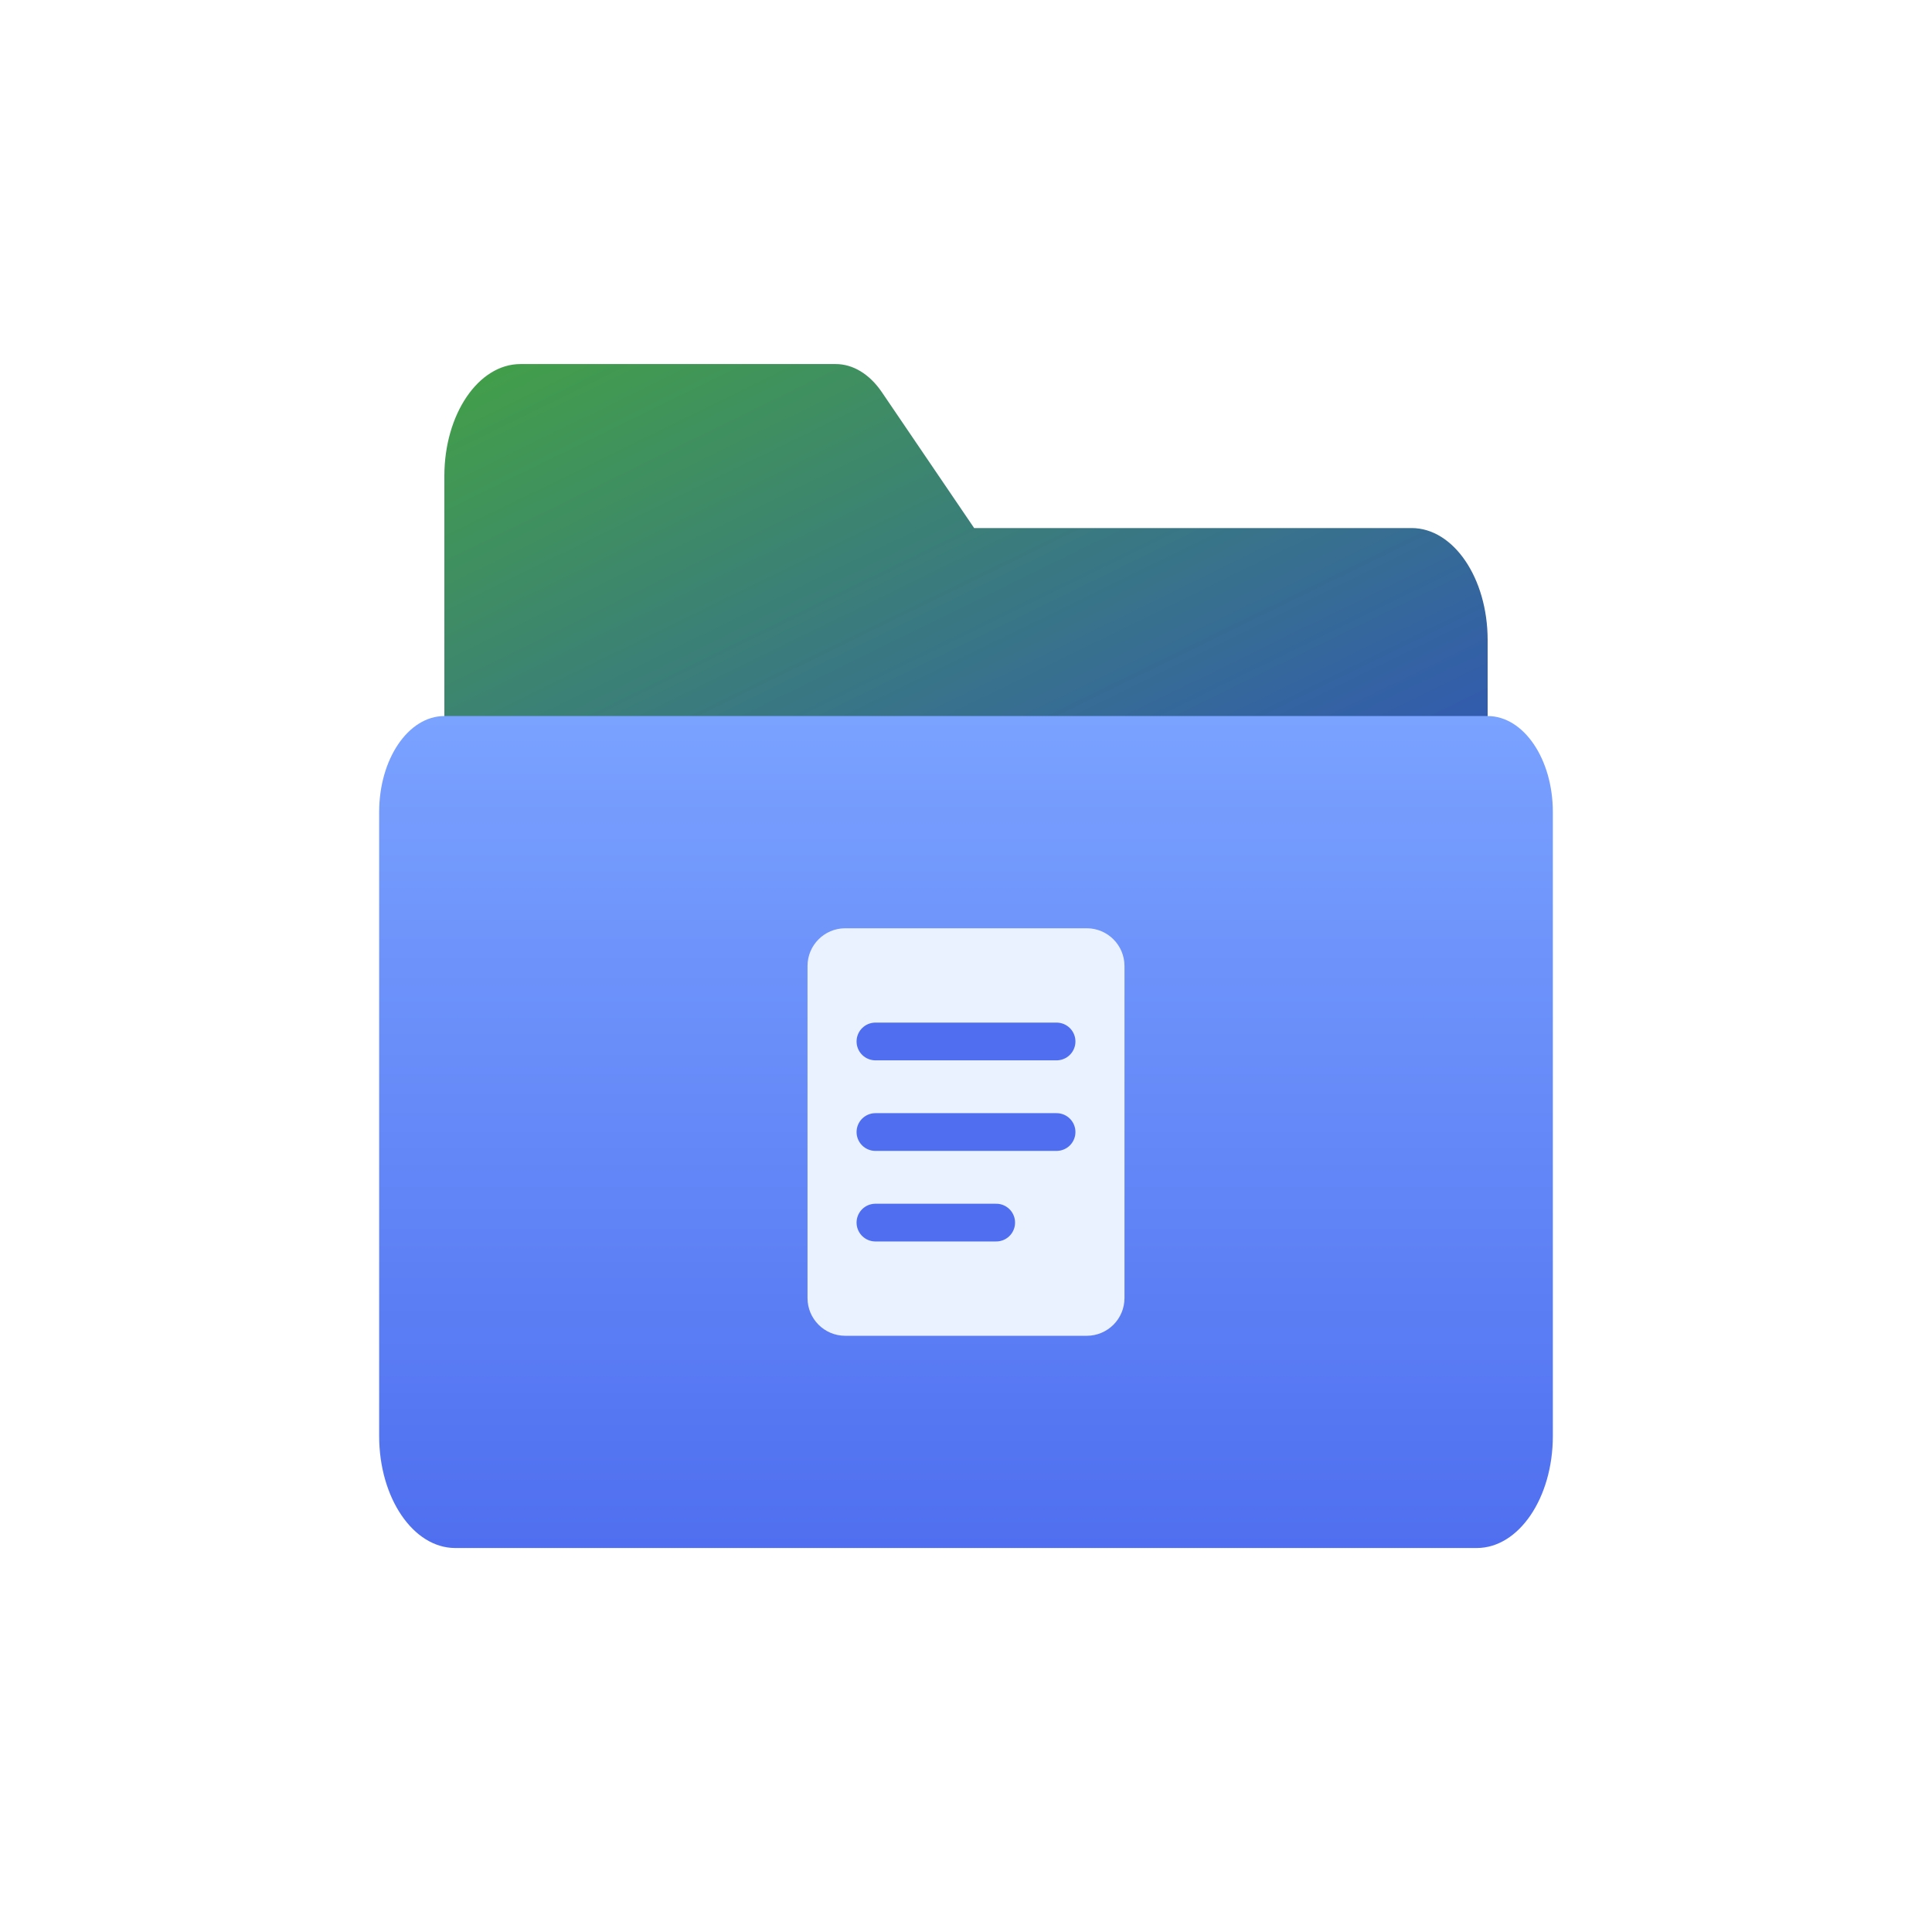
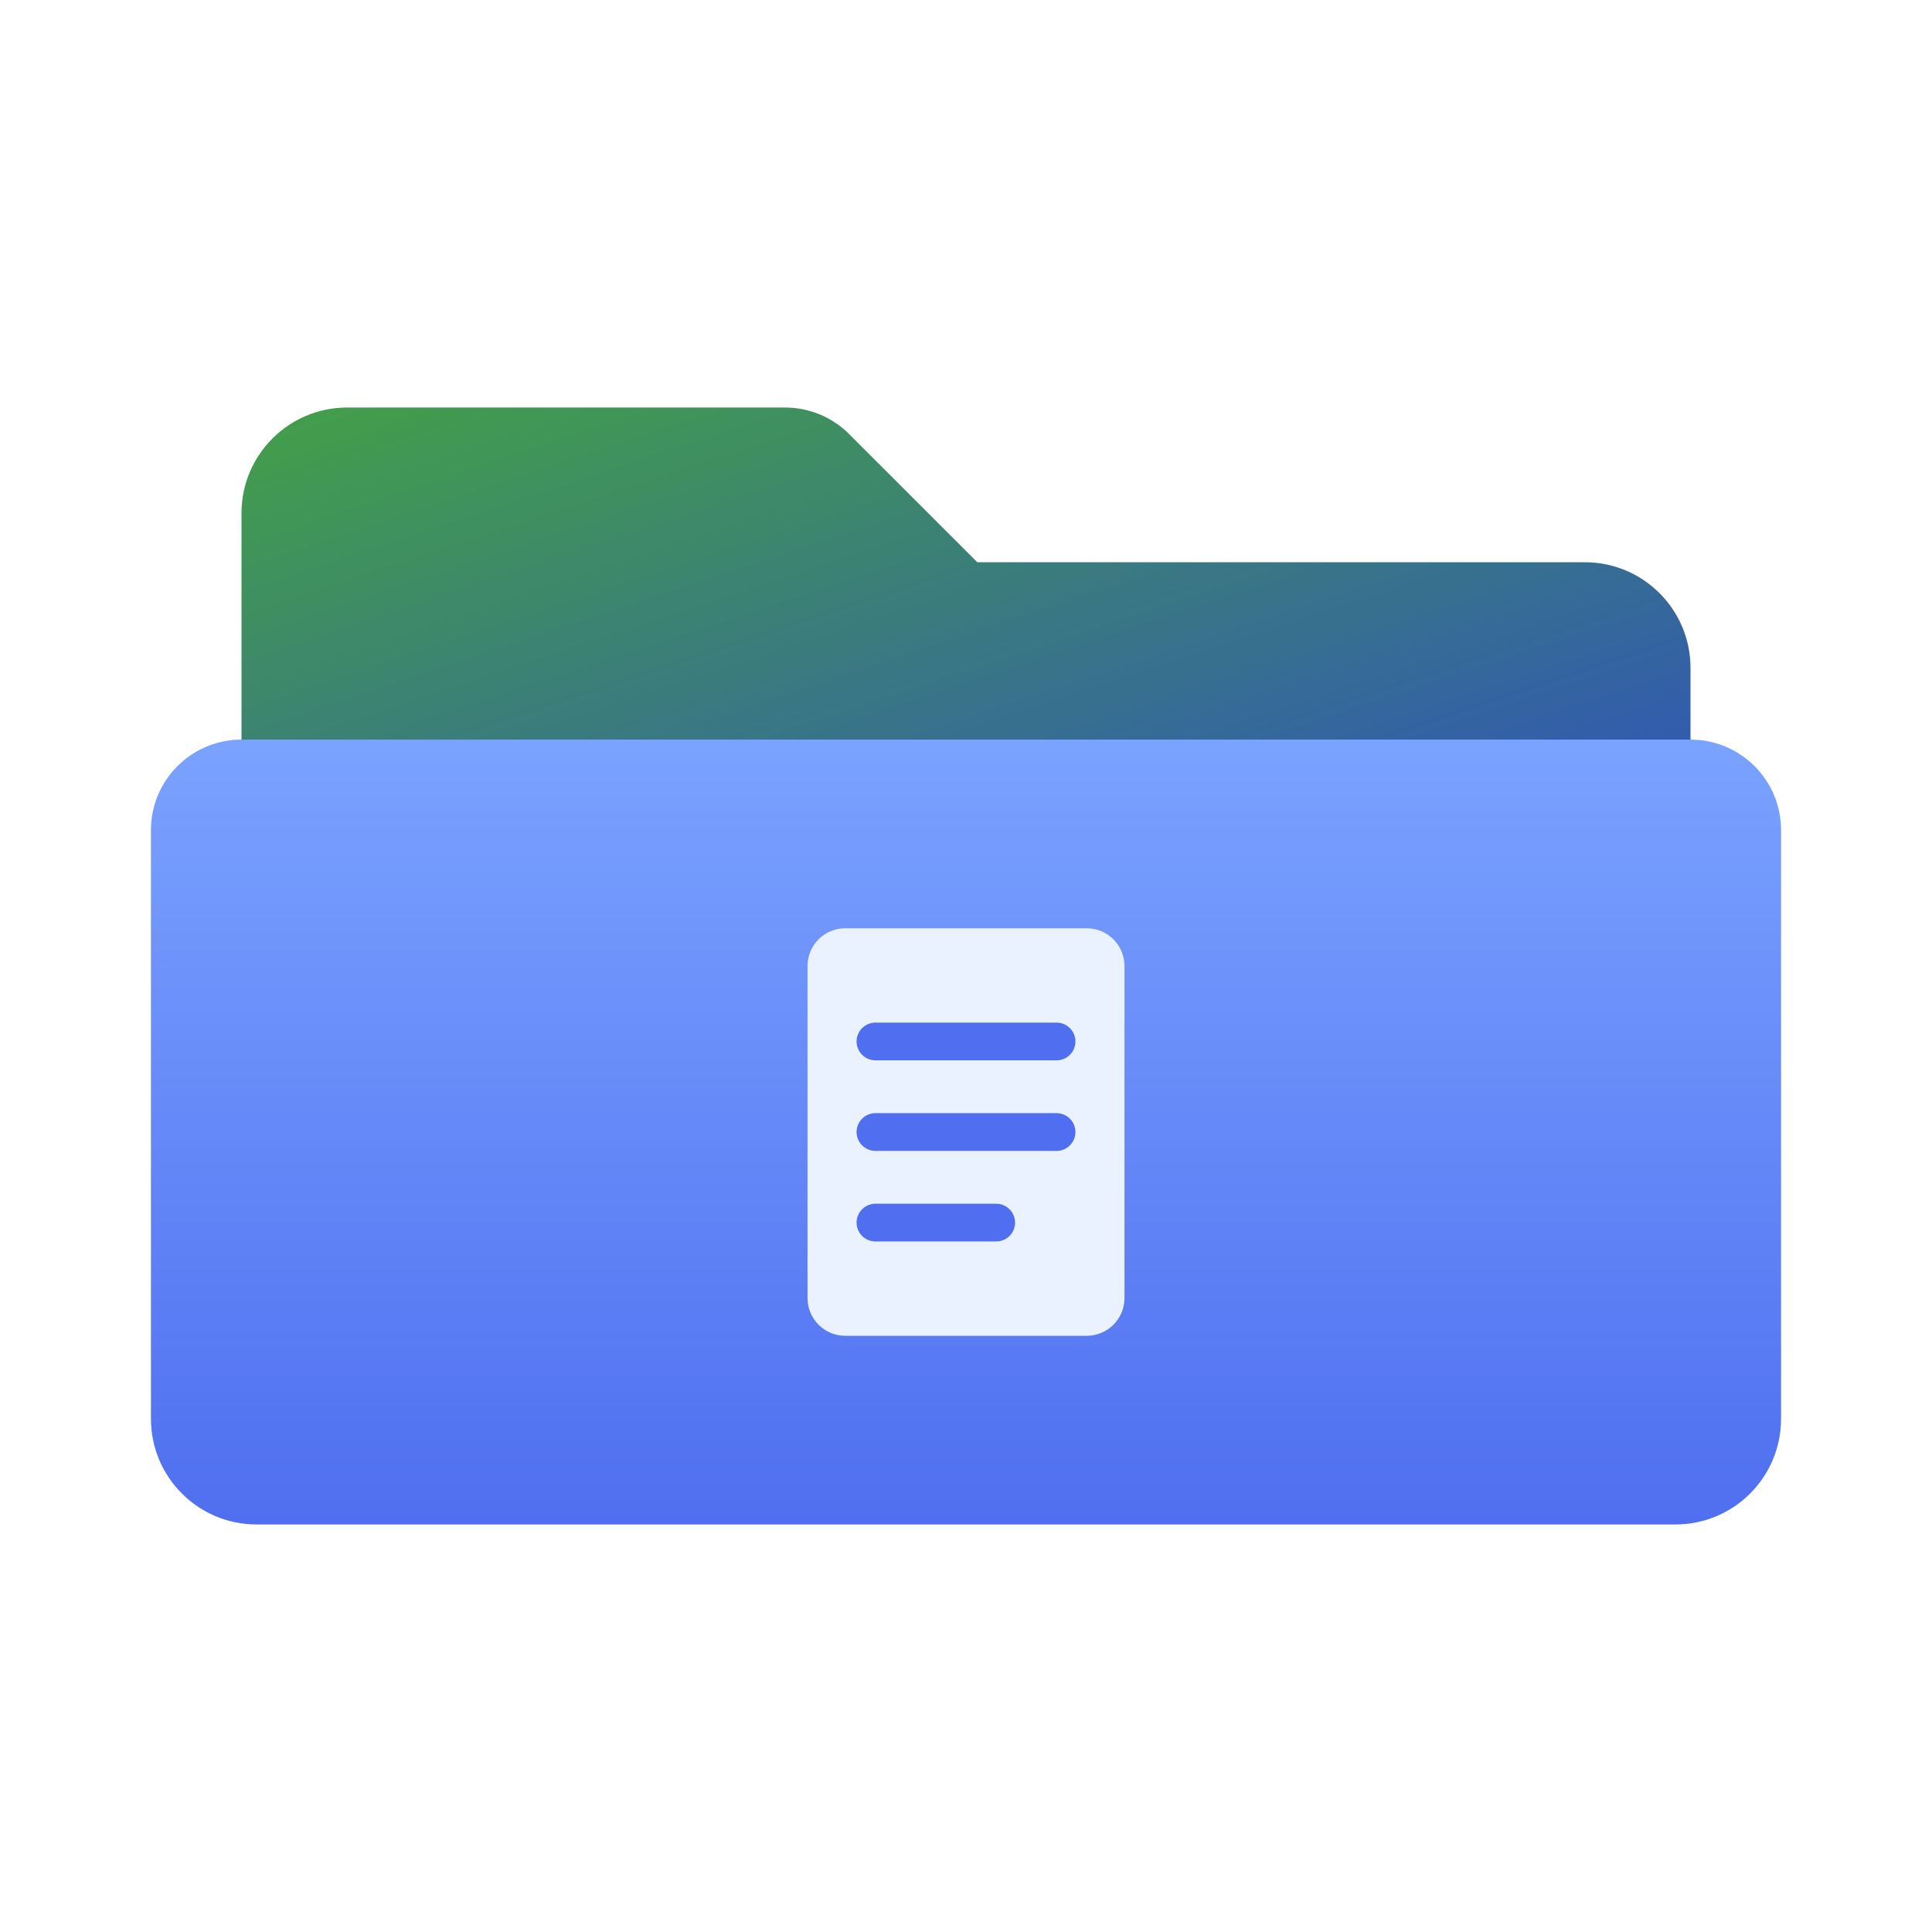
<svg xmlns="http://www.w3.org/2000/svg" viewBox="0 0 512 512">
  <defs>
    <linearGradient id="back" x1="0" y1="0" x2="1" y2="1">
      <stop offset="0" stop-color="#43a047" />
      <stop offset="1" stop-color="#2f4fc0" />
    </linearGradient>
    <linearGradient id="front" x1="0" y1="0" x2="0" y2="1">
      <stop offset="0" stop-color="#7aa2ff" />
      <stop offset="1" stop-color="#4f6ff0" />
    </linearGradient>
  </defs>
-   <g transform="translate(256,300) scale(0.72,1.06) translate(-256,-300)">
+   <g transform="translate(256,300) scale(1,1) translate(-256,-300)">
    <path d="M92 108 h116 a24 24 0 0 1 17 7 l34 34 h161 a28 28 0 0 1 28 28 v58 H64 V136 a28 28 0 0 1 28-28 z" fill="url(#back)" />
    <path d="M64 196 h384 a24 24 0 0 1 24 24 v156 a28 28 0 0 1 -28 28 H68 a28 28 0 0 1 -28-28 V220 a24 24 0 0 1 24-24 z" fill="url(#front)" />
  </g>
  <rect x="214" y="246" width="84" height="108" rx="10" fill="#eaf1ff" />
  <path d="M232 276 h48 M232 300 h48 M232 324 h32" stroke="#4f6ff0" stroke-width="10" stroke-linecap="round" />
</svg>
